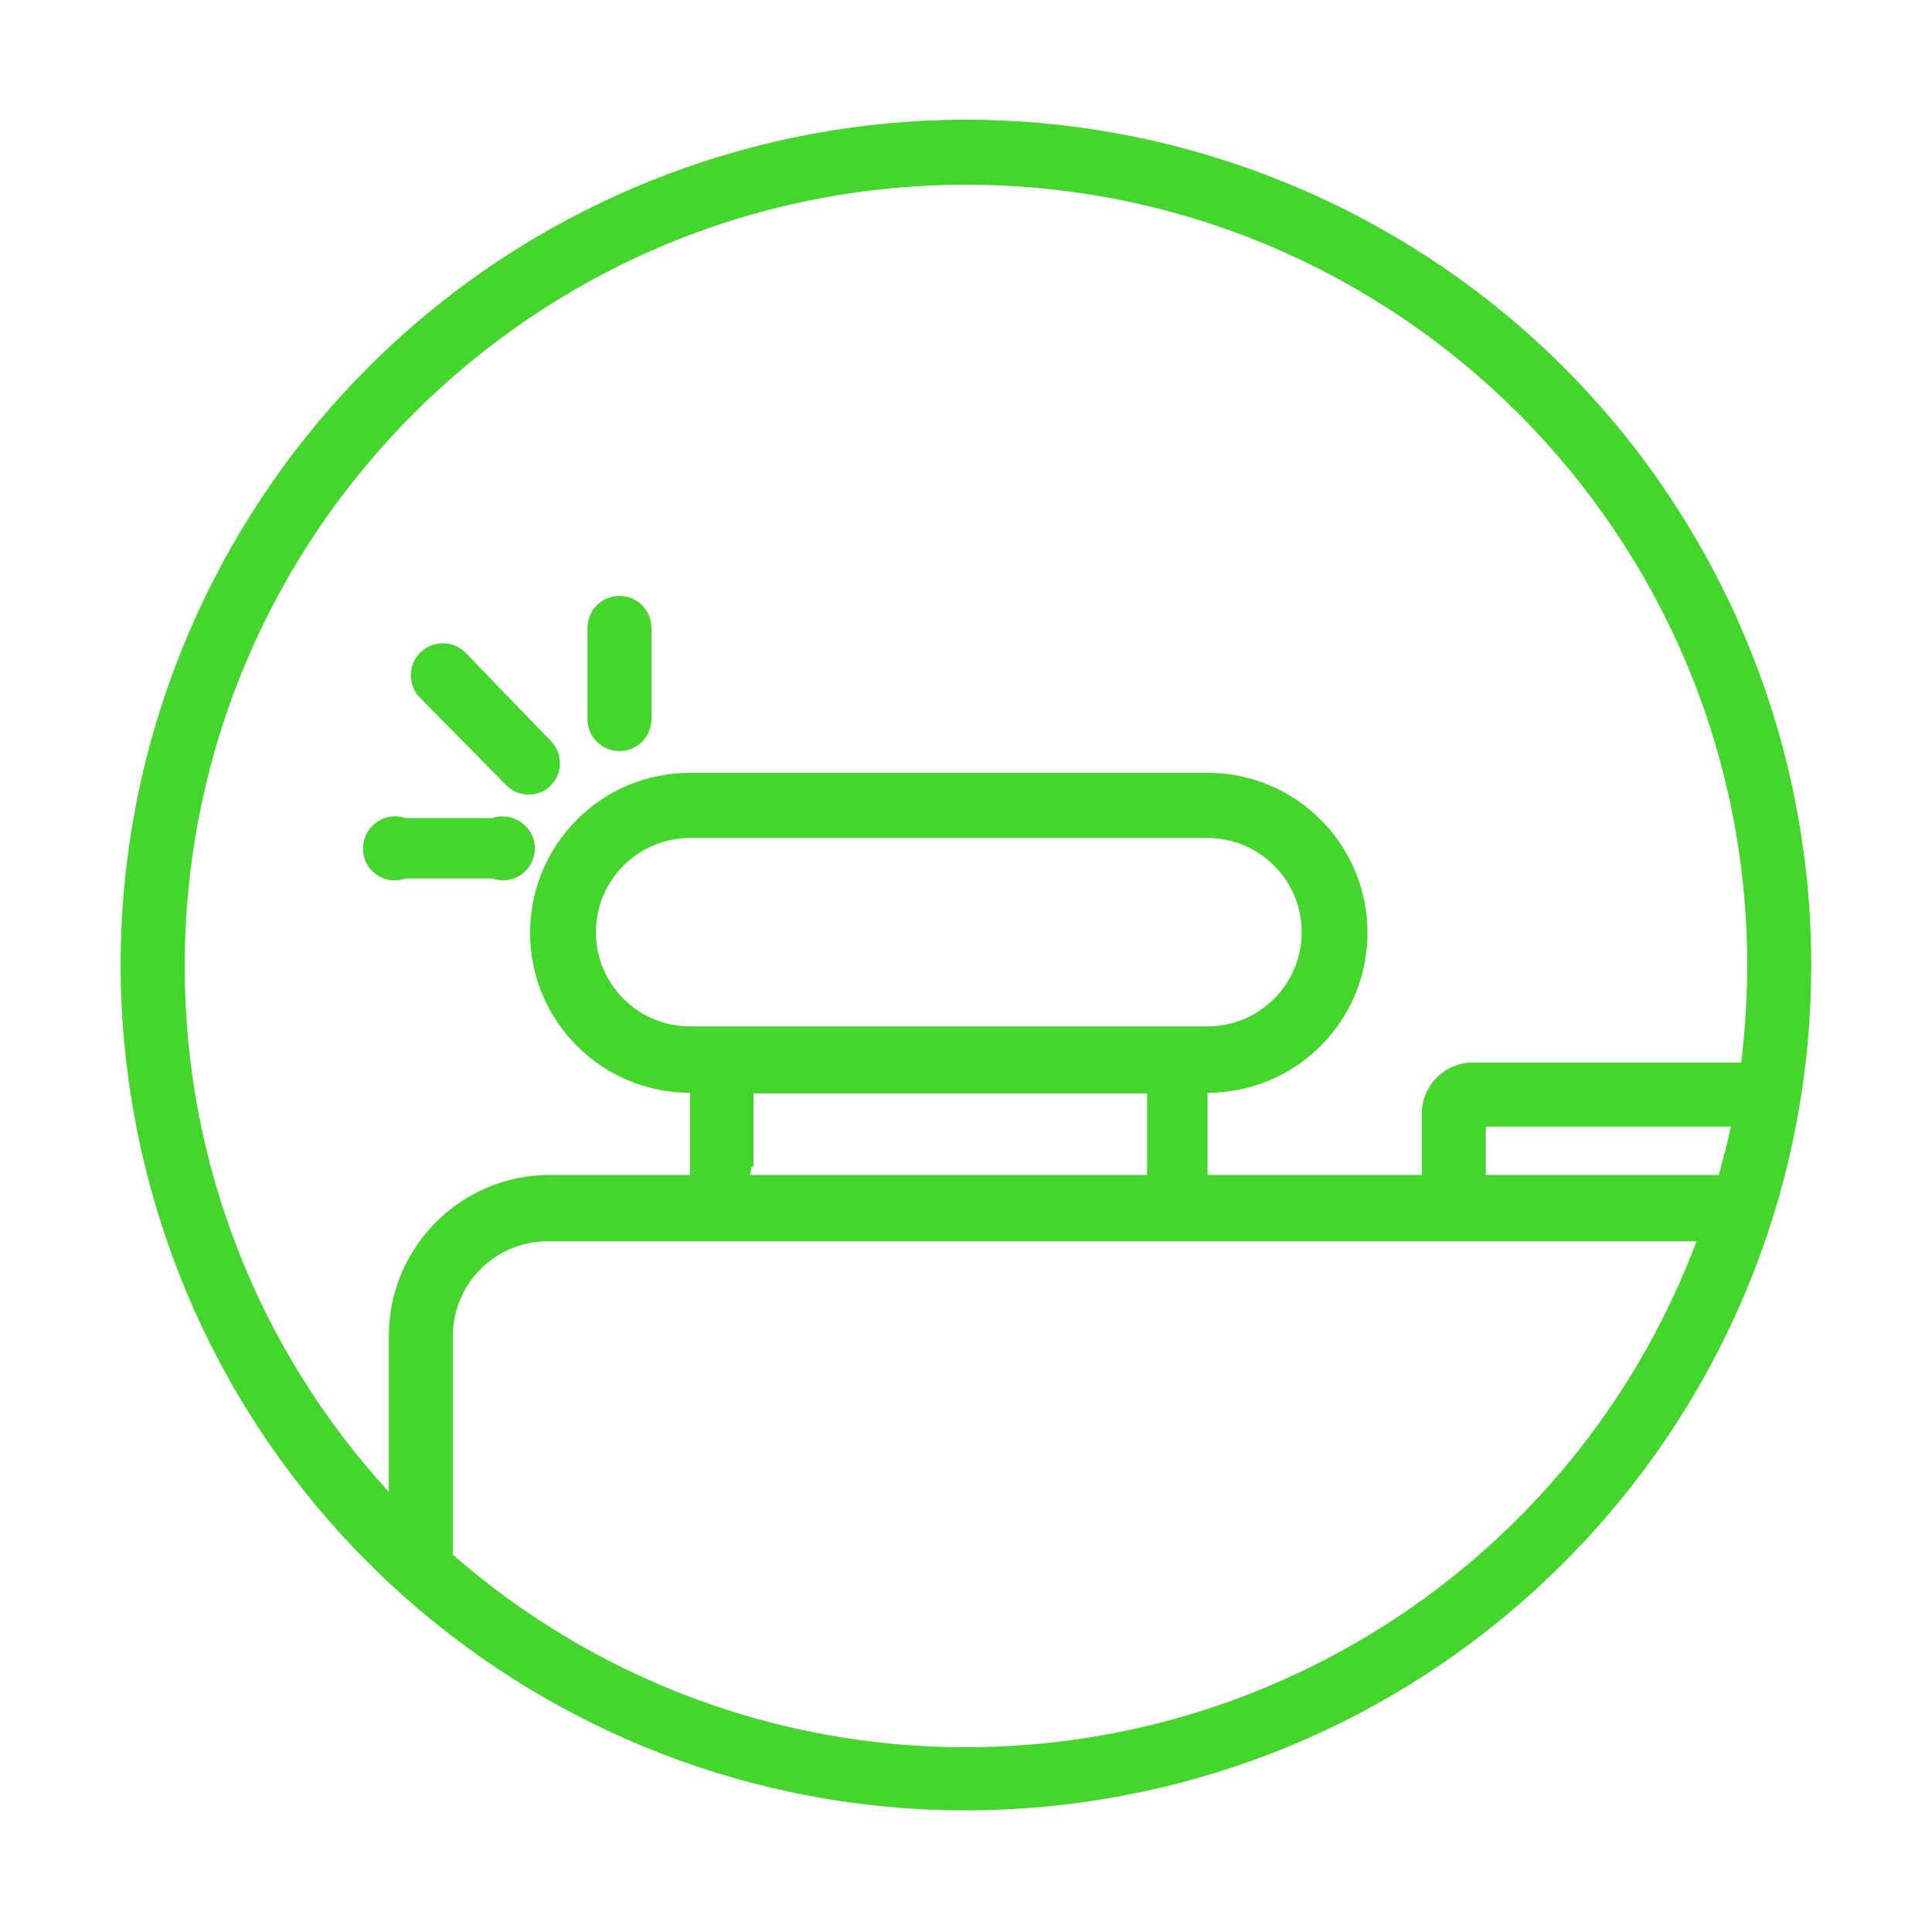
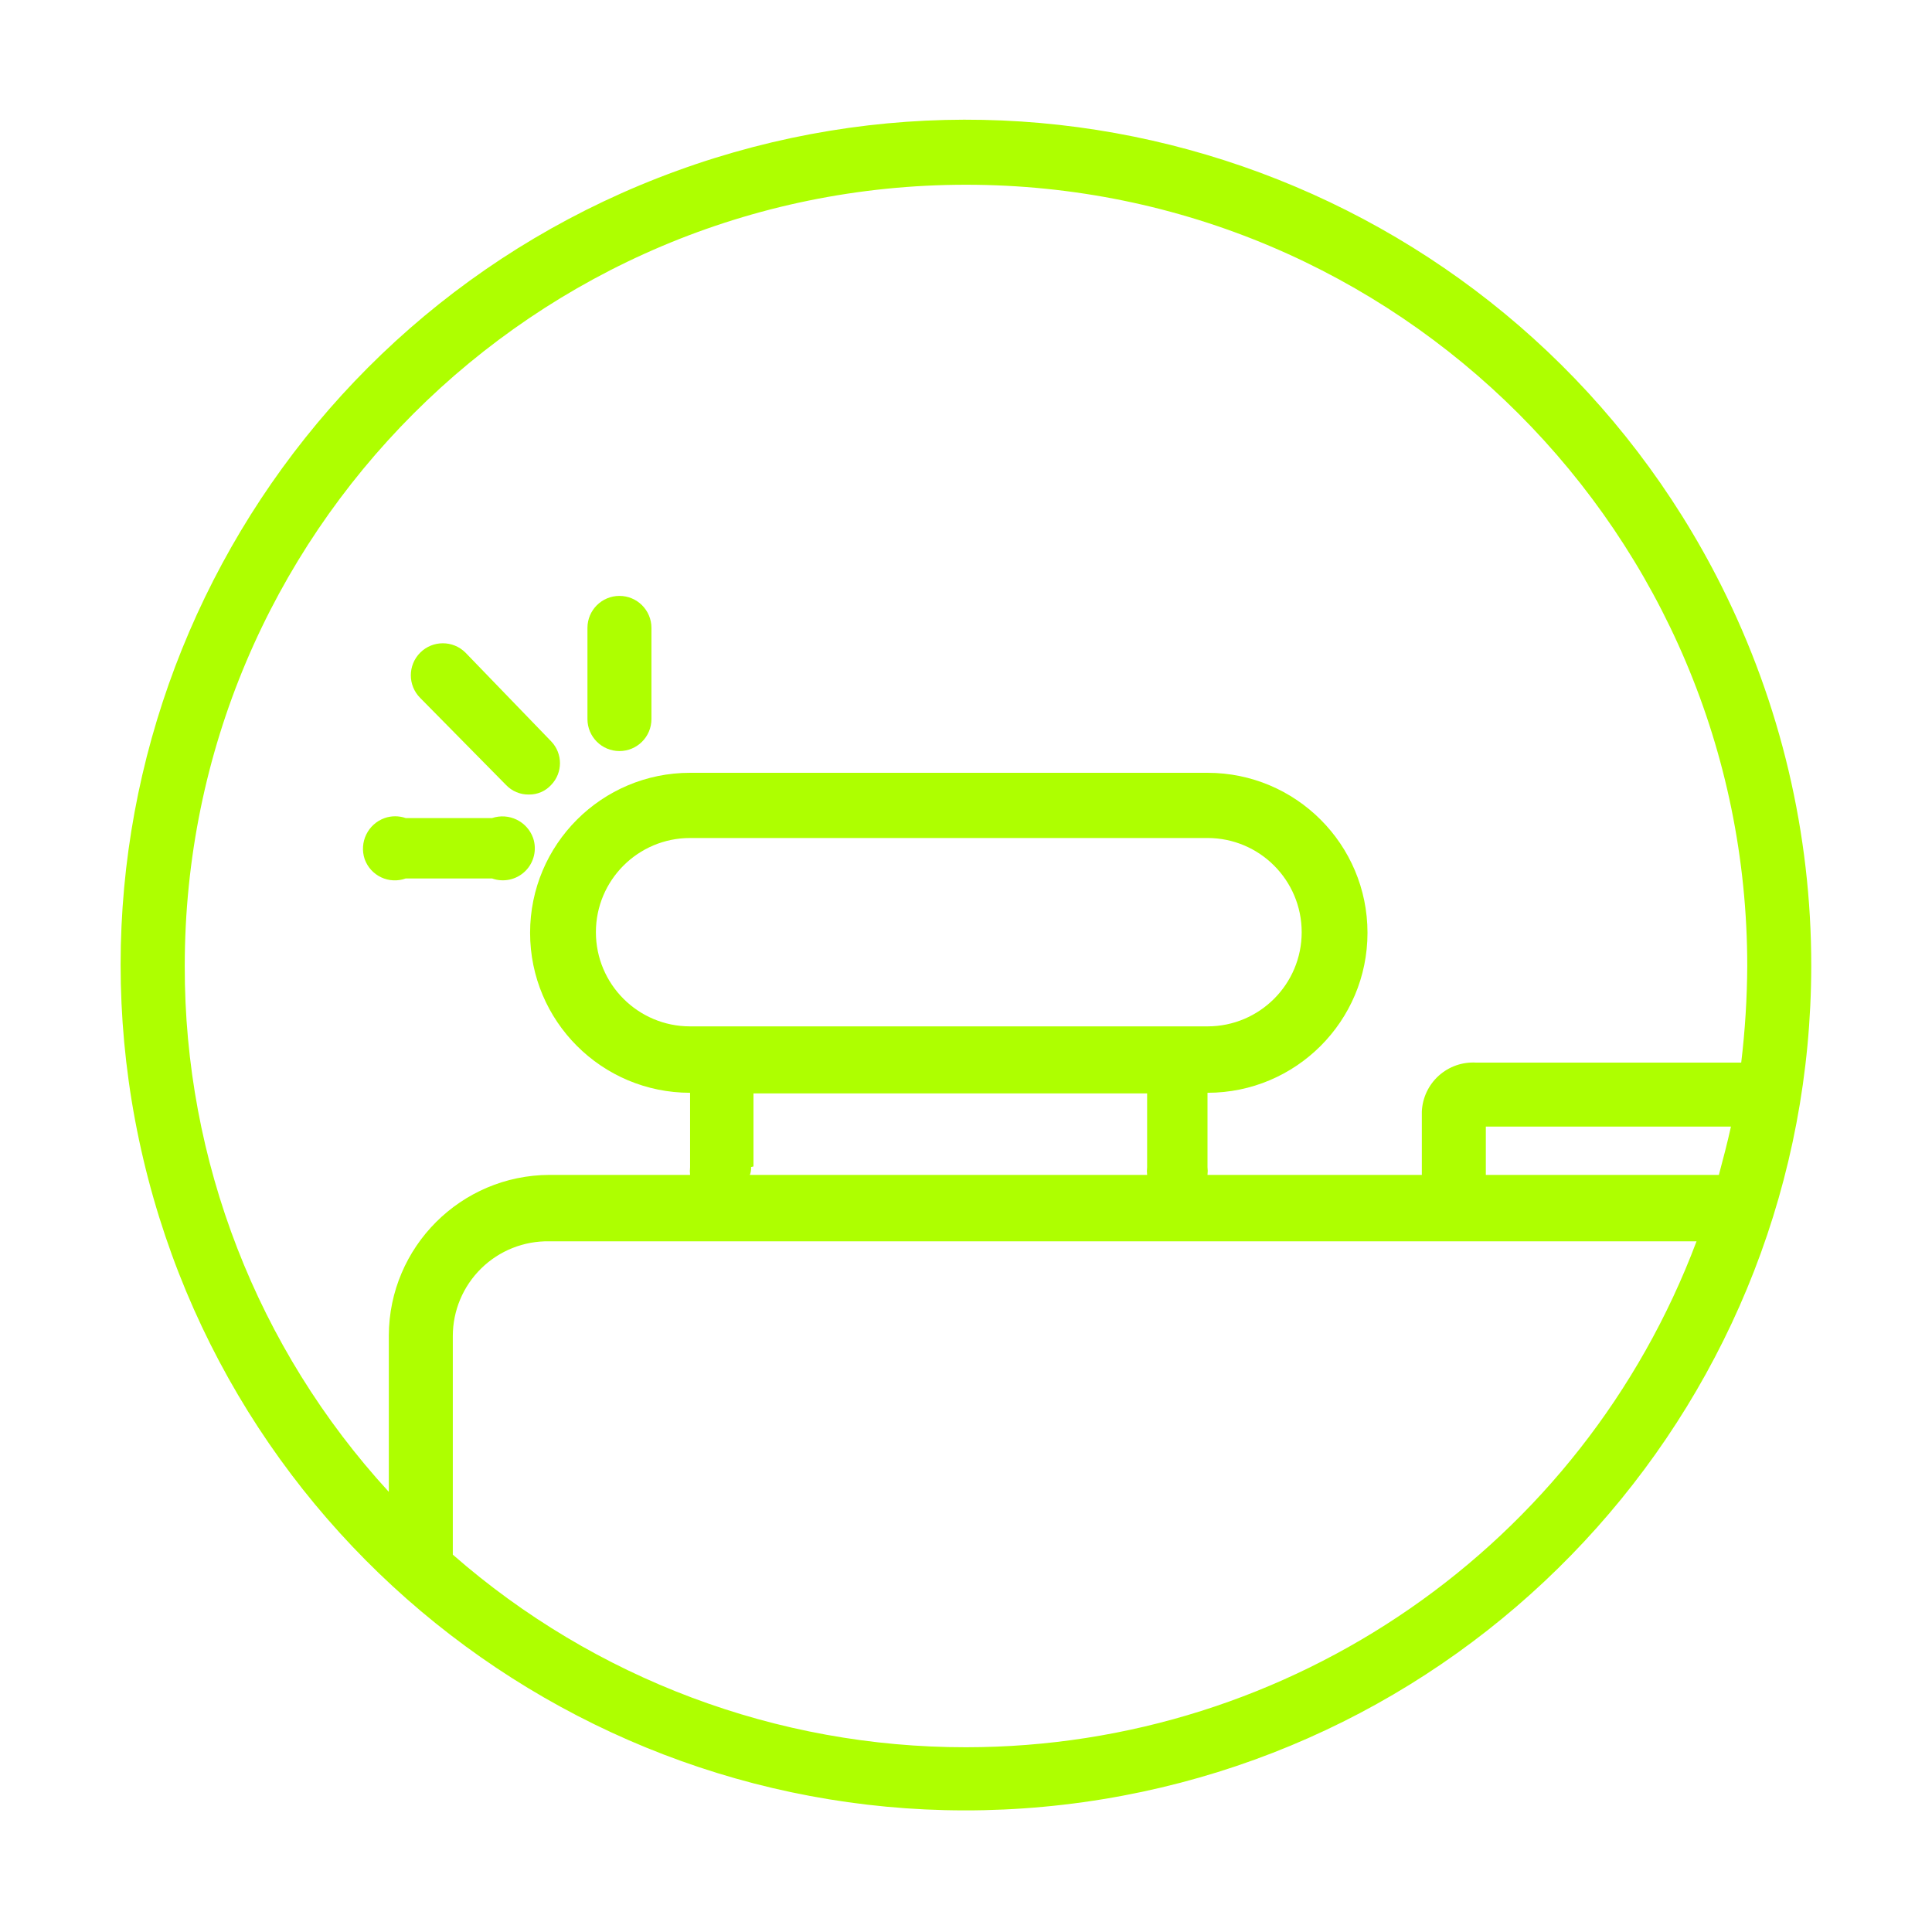
<svg xmlns="http://www.w3.org/2000/svg" viewBox="0 0 32 32">
  <defs>
-     <style>.cls-1{fill:#44d62c;}</style>
+     <style>.cls-1{fill:#AEFF00;}</style>
  </defs>
  <g id="Layer_2" data-name="Layer 2">
    <path class="cls-1" d="M28.51,9.7A14,14,0,1,0,30,16,14,14,0,0,0,28.51,9.7ZM3.06,16a12.94,12.94,0,0,1,25.88,0,14,14,0,0,1-.1,1.6H24.45a.85.85,0,0,0-.9.81v1.05H20a.57.57,0,0,0,0-.13V18.1a2.65,2.65,0,0,0,0-5.3H11.43a2.65,2.65,0,0,0,0,5.3v1.23a.59.59,0,0,0,0,.13H9.1a2.67,2.67,0,0,0-2.66,2.66v2.59A12.84,12.84,0,0,1,3.06,16Zm25.61,2.66c-.06.27-.13.54-.2.8H24.61v-.8ZM20,17H11.43a1.56,1.56,0,1,1,0-3.12H20A1.56,1.56,0,0,1,20,17Zm-7.52,2.32V18.11H19v1.22a.59.59,0,0,0,0,.13H12.42A.3.3,0,0,0,12.44,19.33ZM16,28.94a12.89,12.89,0,0,1-8.5-3.19h0V22.13A1.57,1.57,0,0,1,9.1,20.56h19A12.93,12.93,0,0,1,16,28.94Z" />
    <path class="cls-1" d="M10.26,12.44a.53.53,0,0,0,.53-.53V10.4a.53.53,0,1,0-1.06,0v1.51A.53.53,0,0,0,10.26,12.44Z" />
    <path class="cls-1" d="M6.72,14.55H8.15a.53.53,0,0,0,.68-.67.54.54,0,0,0-.68-.33H6.72a.53.53,0,0,0-.35,0,.54.54,0,0,0-.33.68A.53.53,0,0,0,6.72,14.55Z" />
    <path class="cls-1" d="M8.38,13a.51.51,0,0,0,.38.16A.49.49,0,0,0,9.13,13l0,0a.52.52,0,0,0,0-.72L7.71,10.81a.53.53,0,0,0-.75.75Z" />
  </g>
</svg>
